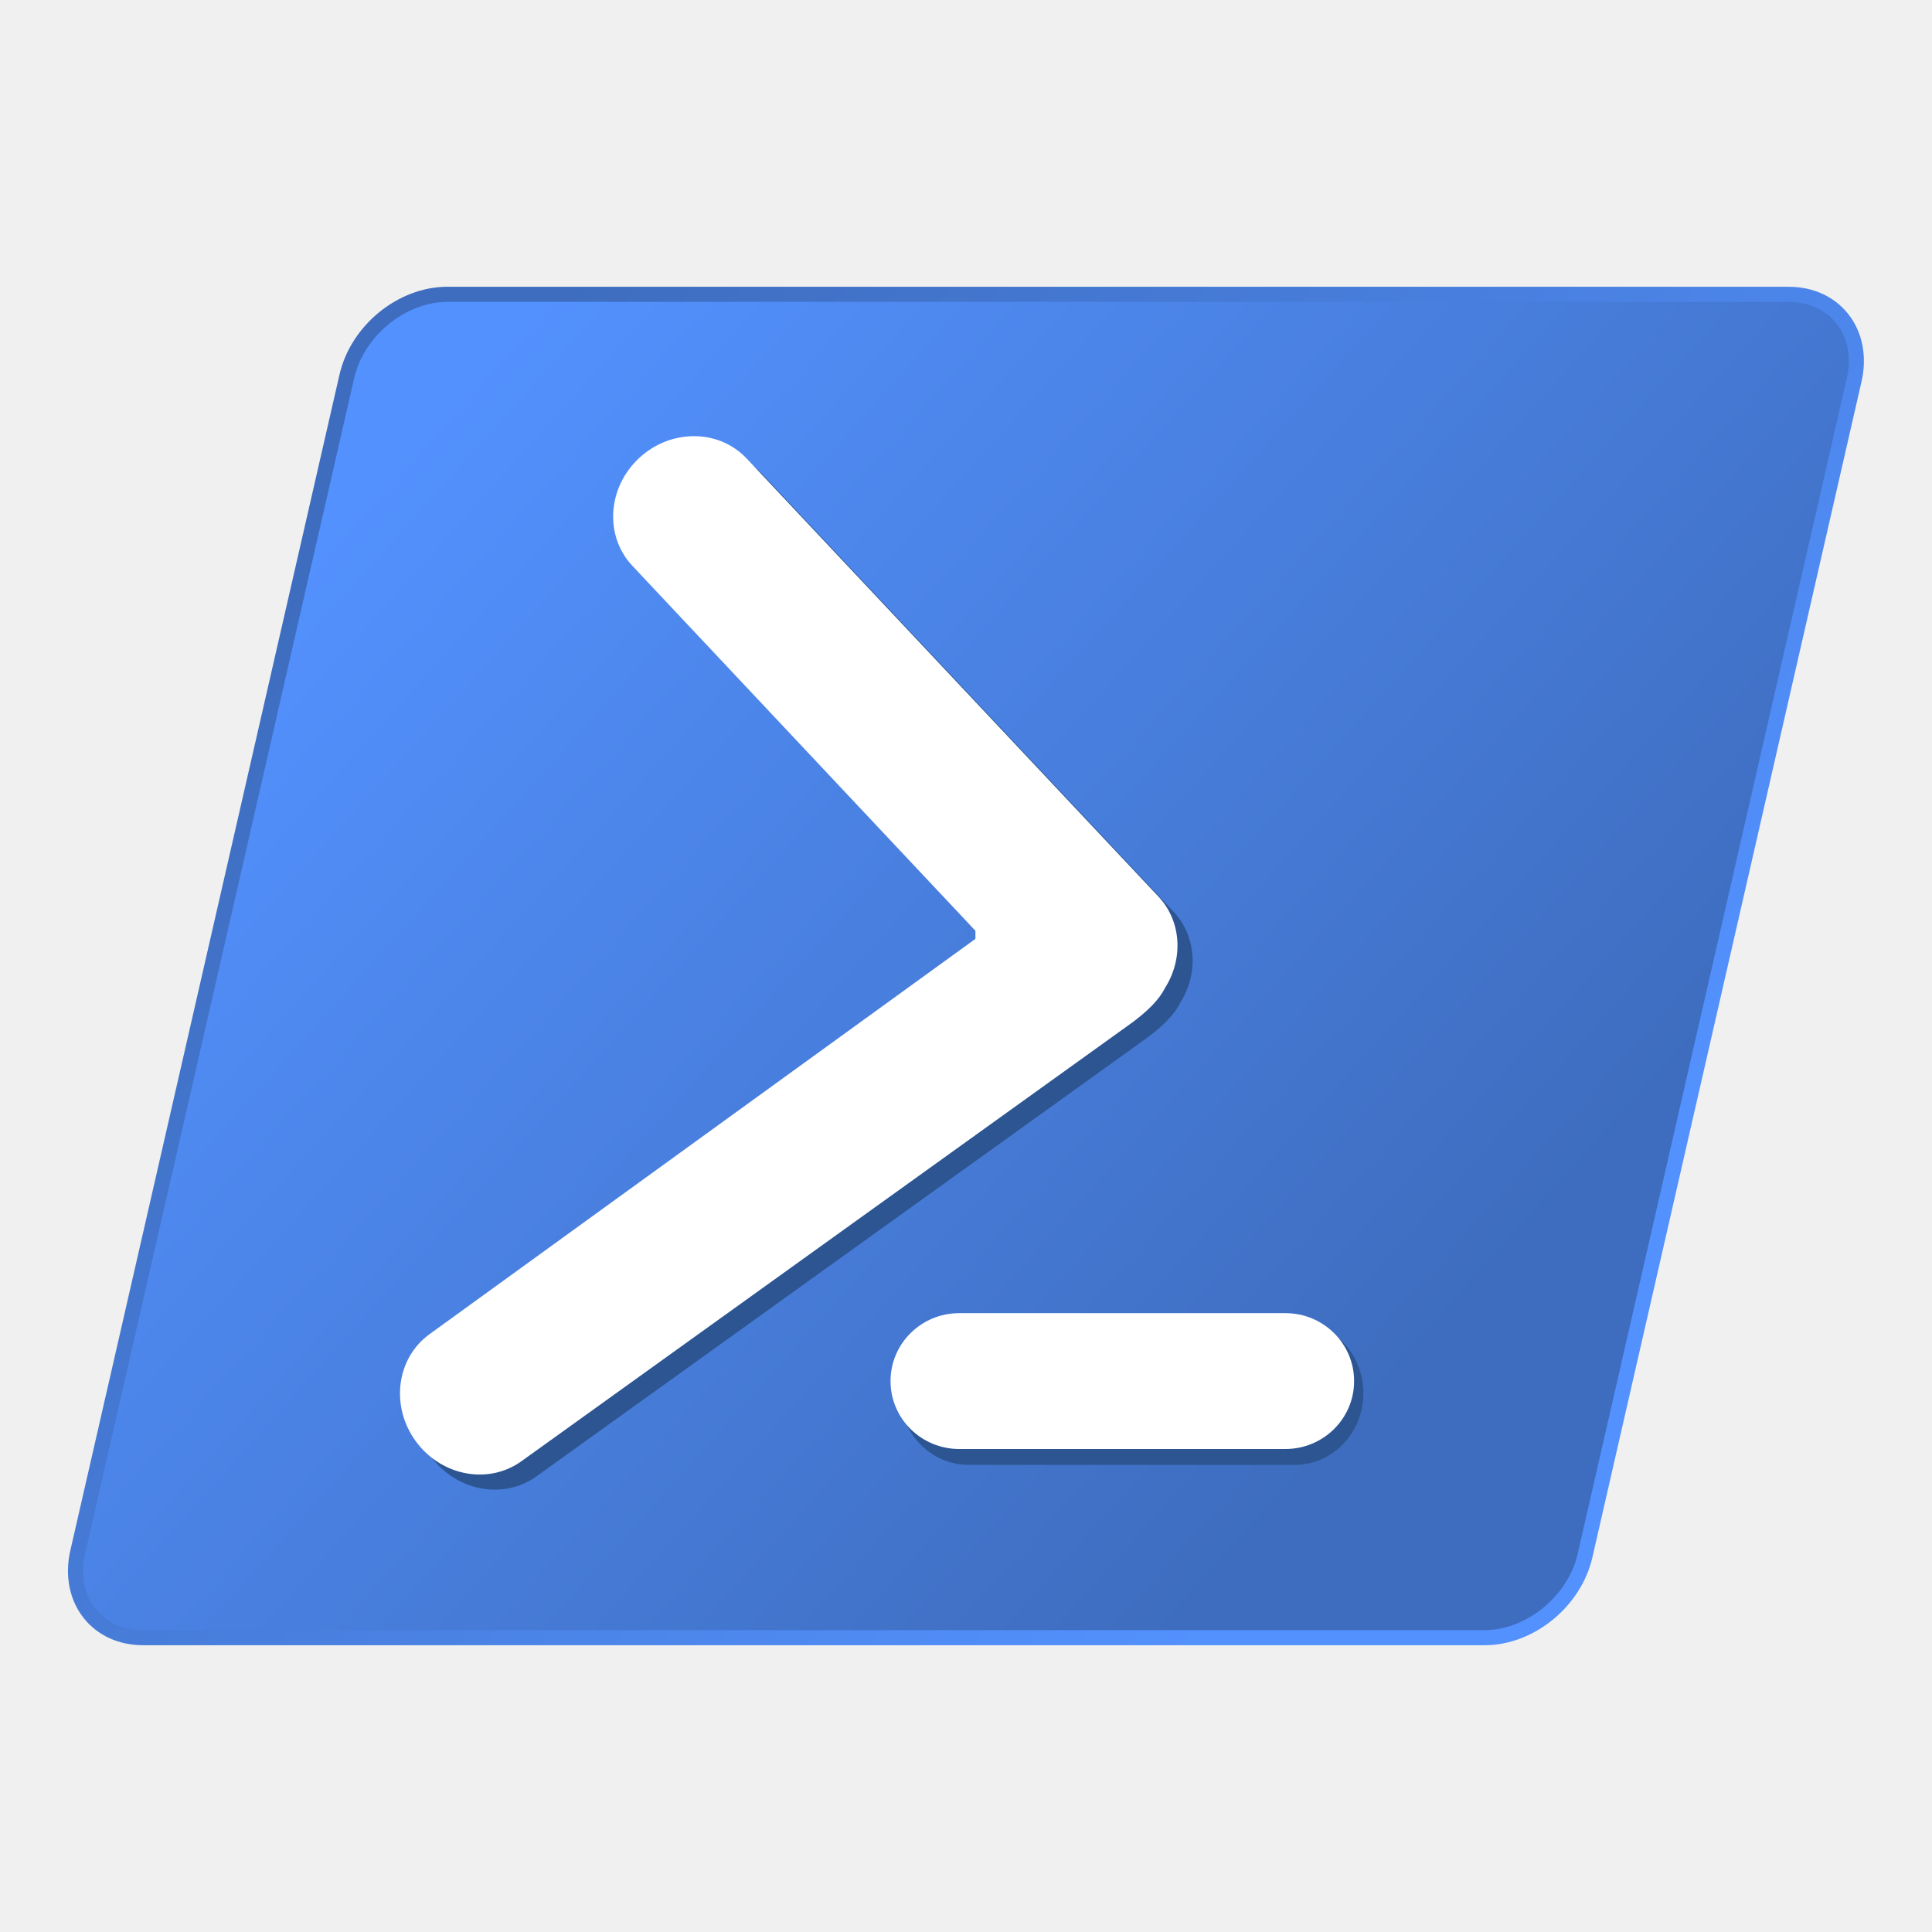
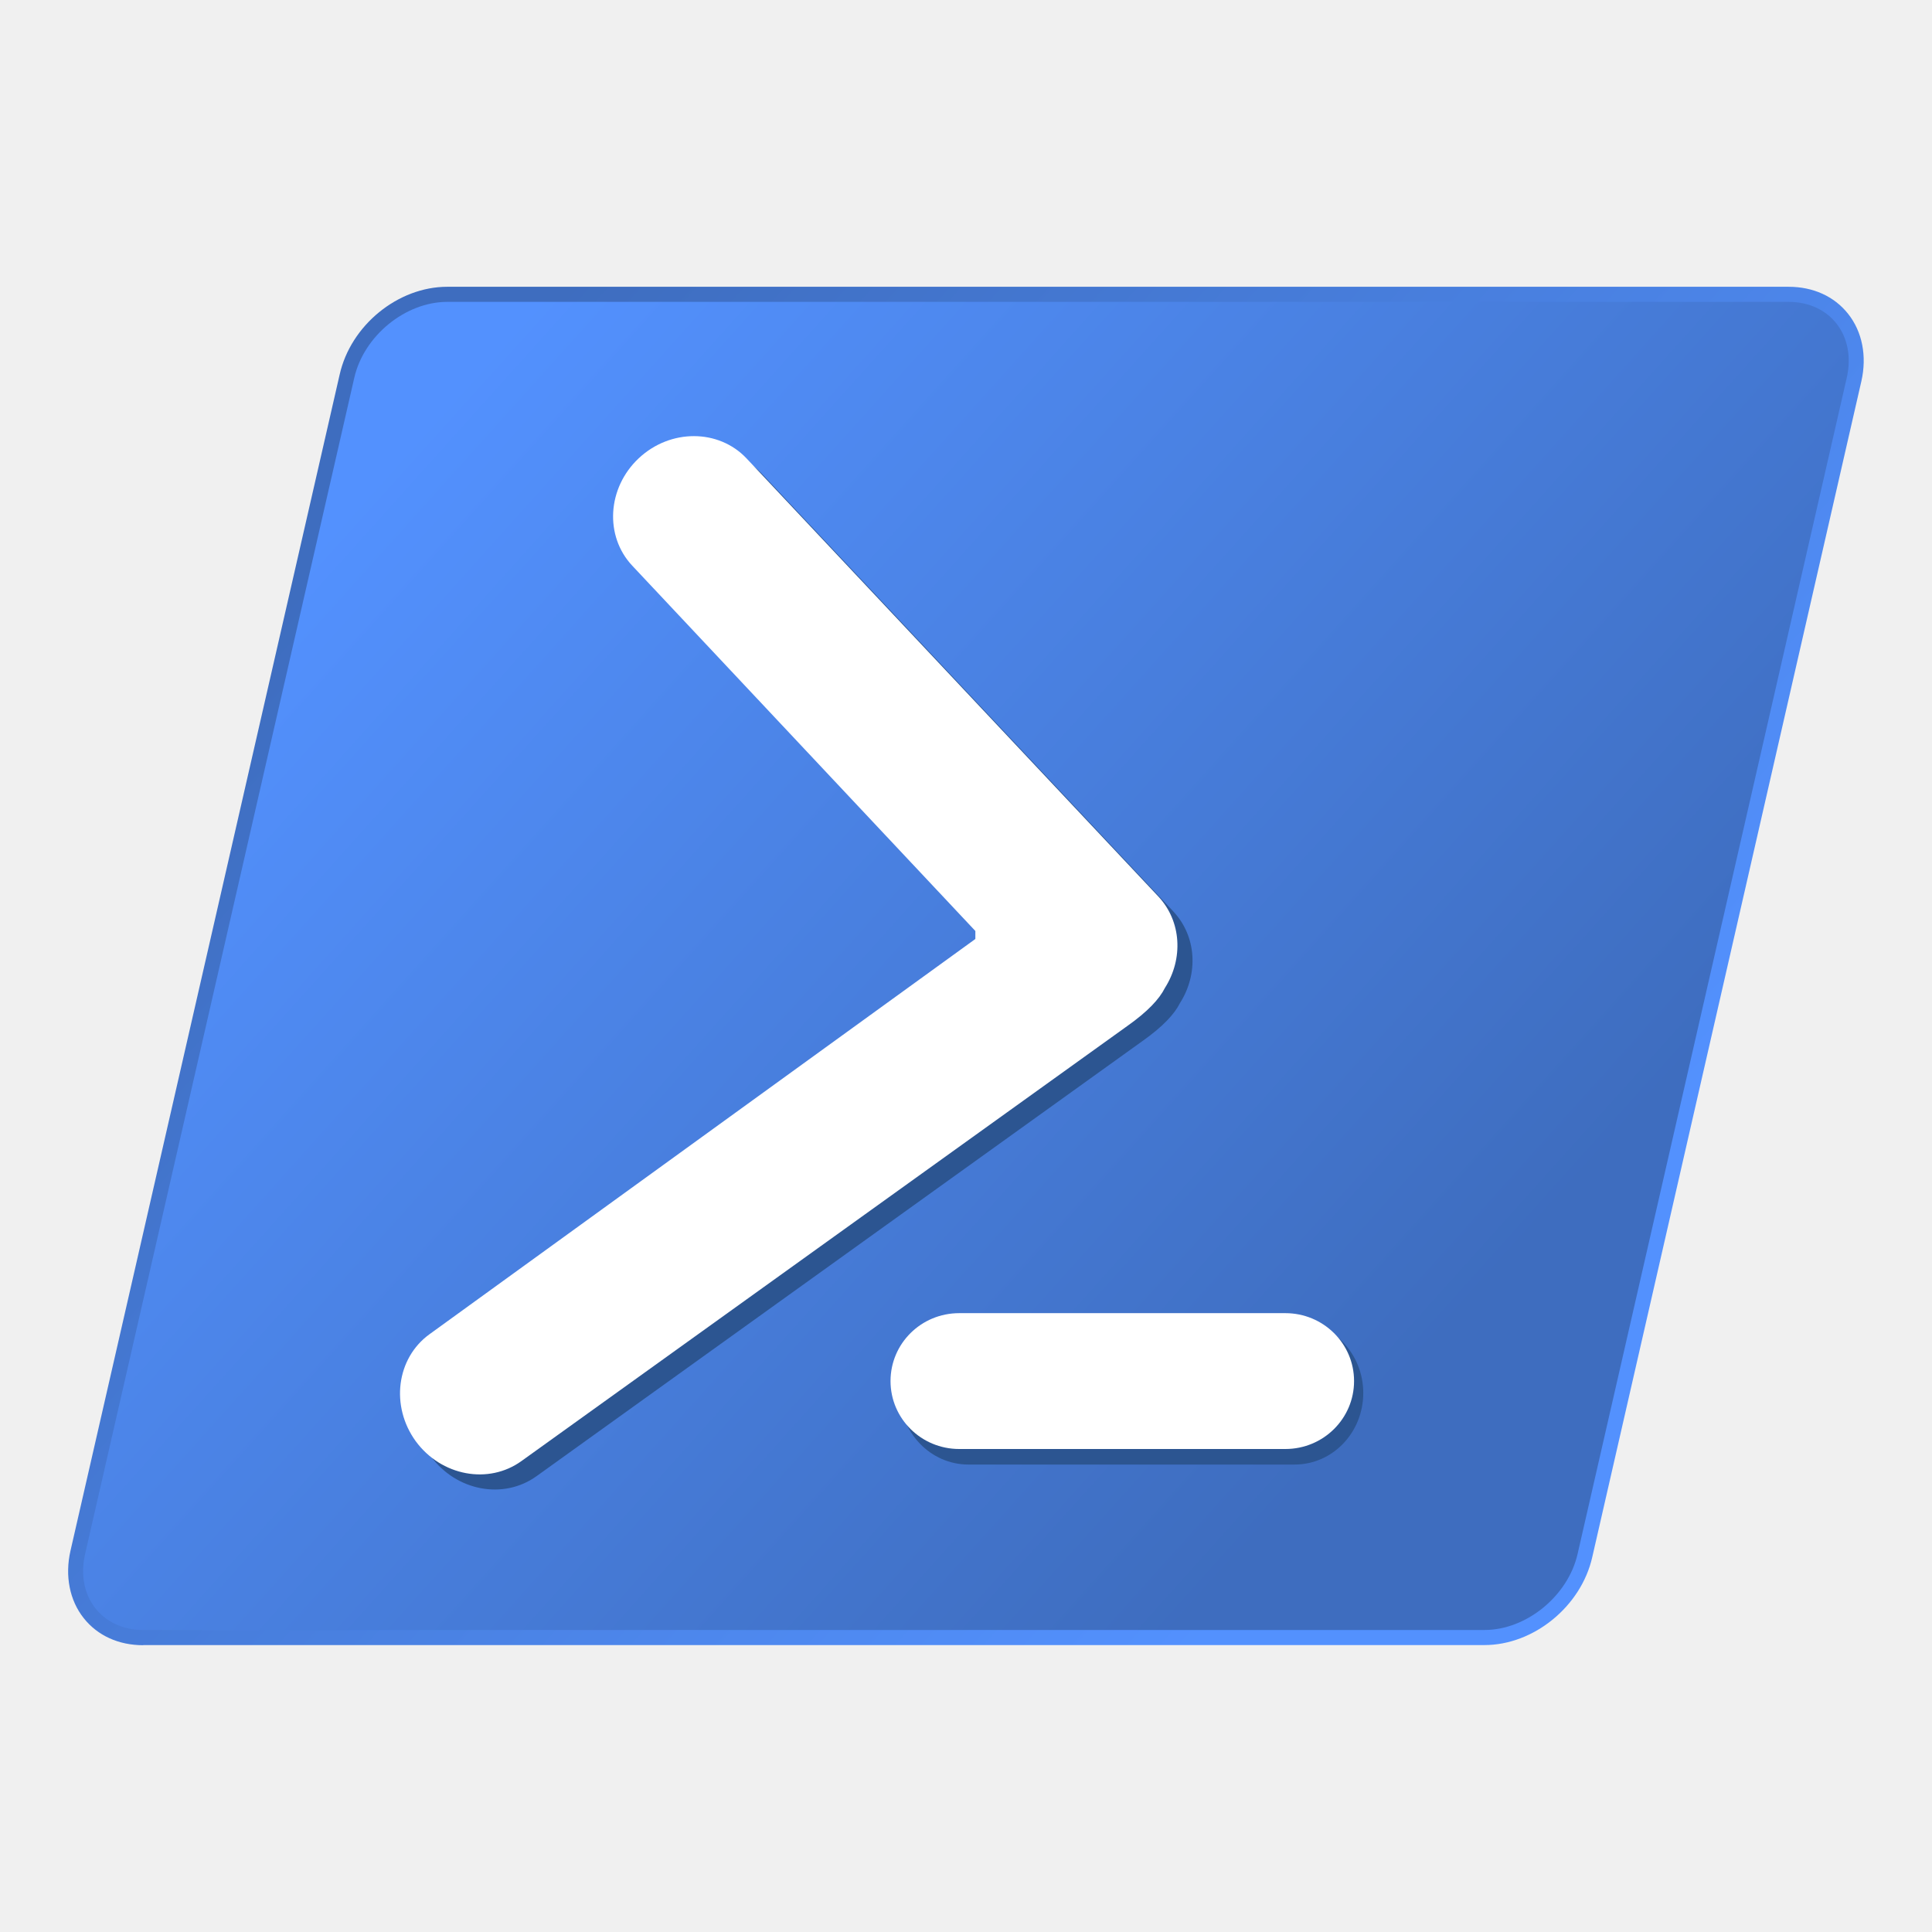
<svg xmlns="http://www.w3.org/2000/svg" version="1.1" id="Layer_1" x="0px" y="0px" width="128px" height="128px" viewBox="0 0 128 128" enable-background="new 0 0 128 128" xml:space="preserve">
-   <linearGradient id="SVGID_1_" gradientUnits="userSpaceOnUse" x1="95.124" y1="91.805" x2="26.855" y2="30.825">
+   <linearGradient id="SVGID_1_" gradientUnits="userSpaceOnUse" x1="95.12" y1="91.80" x2="26.85" y2="30.82">
    <stop offset="0" style="stop-color:#5391FE" />
    <stop offset="1" style="stop-color:#3E6DBF" />
  </linearGradient>
-   <path fill-rule="evenodd" clip-rule="evenodd" fill="url(#SVGID_1_)" d="M9.491,109c-1.62,0-3.021-0.638-3.944-1.798  c-0.944-1.185-1.268-2.814-0.889-4.47l17.834-77.911C23.239,21.557,26.376,19,29.634,19H118.5c1.62,0,3.021,0.638,3.945,1.798  c0.944,1.184,1.268,2.814,0.889,4.47l-17.834,77.911c-0.747,3.264-3.884,5.822-7.143,5.822H9.491z" />
-   <linearGradient id="SVGID_2_" gradientUnits="userSpaceOnUse" x1="26.177" y1="30.015" x2="93.749" y2="90.738">
+   <path fill-rule="evenodd" clip-rule="evenodd" fill="url(#SVGID_1_)" d="M9.49,109c-1.62,0-3.02-0.63-3.94-1.79 c-0.94-1.18-1.26-2.81-0.88-4.47l17.83-77.91C23.23,21.55,26.37,19,29.63,19H118.5c1.62,0,3.02,0.63,3.94,1.79 c0.94,1.18,1.26,2.81,0.88,4.47l-17.83,77.91c-0.74,3.26-3.88,5.82-7.14,5.82H9.49z" />
+   <linearGradient id="SVGID_2_" gradientUnits="userSpaceOnUse" x1="26.17" y1="30.01" x2="93.74" y2="90.73">
    <stop offset="0" style="stop-color:#5391FE" />
    <stop offset="1" style="stop-color:#3E6DBF" />
  </linearGradient>
-   <path fill-rule="evenodd" clip-rule="evenodd" fill="url(#SVGID_2_)" d="M29.634,20H118.5c2.769,0,4.496,2.259,3.858,5.045  l-17.834,77.911c-0.638,2.786-3.399,5.045-6.168,5.045H9.491c-2.769,0-4.496-2.258-3.858-5.045l17.834-77.911  C24.104,22.259,26.866,20,29.634,20z" />
-   <path fill-rule="evenodd" clip-rule="evenodd" fill="#2C5591" d="M64.165,87.558h21.613c2.513,0,4.55,2.125,4.55,4.746  c0,2.621-2.037,4.747-4.55,4.747H64.165c-2.513,0-4.55-2.125-4.55-4.747C59.615,89.683,61.652,87.558,64.165,87.558z" />
-   <path fill-rule="evenodd" clip-rule="evenodd" fill="#2C5591" d="M78.184,66.455c-0.372,0.749-1.144,1.575-2.509,2.534  L35.562,97.798c-2.19,1.591-5.334,1.001-7.021-1.319c-1.687-2.32-1.28-5.49,0.91-7.082l36.173-26.194v-0.538L42.896,38.487  c-1.854-1.972-1.661-5.161,0.431-7.124c2.092-1.962,5.29-1.954,7.144,0.018l27.271,29.012C79.29,62.04,79.405,64.534,78.184,66.455z  " />
-   <path fill-rule="evenodd" clip-rule="evenodd" fill="#FFFFFF" d="M77.184,65.455c-0.372,0.749-1.144,1.575-2.509,2.534  L34.562,96.798c-2.19,1.591-5.334,1.001-7.021-1.319c-1.687-2.32-1.28-5.49,0.91-7.082l36.173-26.194v-0.538L41.896,37.487  c-1.854-1.972-1.661-5.161,0.431-7.124c2.092-1.962,5.29-1.954,7.144,0.018l27.271,29.012C78.29,61.04,78.405,63.534,77.184,65.455z  " />
-   <path fill-rule="evenodd" clip-rule="evenodd" fill="#FFFFFF" d="M63.55,87h21.613c2.513,0,4.55,2.015,4.55,4.5  c0,2.485-2.037,4.5-4.55,4.5H63.55C61.037,96,59,93.985,59,91.5C59,89.015,61.037,87,63.55,87z" />
+   <path fill-rule="evenodd" clip-rule="evenodd" fill="url(#SVGID_2_)" d="M29.63,20H118.5c2.76,0,4.49,2.25,3.85,5.04 l-17.83,77.91c-0.63,2.78-3.39,5.04-6.16,5.04H9.49c-2.76,0-4.49-2.25-3.85-5.04l17.83-77.91 C24.10,22.25,26.86,20,29.63,20z" />
+   <path fill-rule="evenodd" clip-rule="evenodd" fill="#2C5591" d="M64.16,87.55h21.61c2.51,0,4.55,2.12,4.55,4.74 c0,2.62-2.03,4.74-4.55,4.74H64.16c-2.51,0-4.55-2.12-4.55-4.74C59.61,89.68,61.65,87.55,64.16,87.55z" />
+   <path fill-rule="evenodd" clip-rule="evenodd" fill="#2C5591" d="M78.18,66.45c-0.37,0.74-1.14,1.57-2.50,2.53 L35.56,97.79c-2.19,1.59-5.33,1.00-7.02-1.31c-1.68-2.32-1.28-5.49,0.91-7.08l36.17-26.19v-0.53L42.89,38.48 c-1.85-1.97-1.66-5.16,0.43-7.12c2.09-1.96,5.29-1.95,7.14,0.01l27.27,29.01C79.29,62.04,79.40,64.53,78.18,66.45z " />
+   <path fill-rule="evenodd" clip-rule="evenodd" fill="#FFFFFF" d="M77.18,65.45c-0.37,0.74-1.14,1.57-2.50,2.53 L34.56,96.79c-2.19,1.59-5.33,1.00-7.02-1.31c-1.68-2.32-1.28-5.49,0.91-7.08l36.17-26.19v-0.53L41.89,37.48 c-1.85-1.97-1.66-5.16,0.43-7.12c2.09-1.96,5.29-1.95,7.14,0.01l27.27,29.01C78.29,61.04,78.40,63.53,77.18,65.45z " />
+   <path fill-rule="evenodd" clip-rule="evenodd" fill="#FFFFFF" d="M63.55,87h21.61c2.51,0,4.55,2.01,4.55,4.5 c0,2.48-2.03,4.5-4.55,4.5H63.55C61.03,96,59,93.98,59,91.5C59,89.01,61.03,87,63.55,87z" />
</svg>
